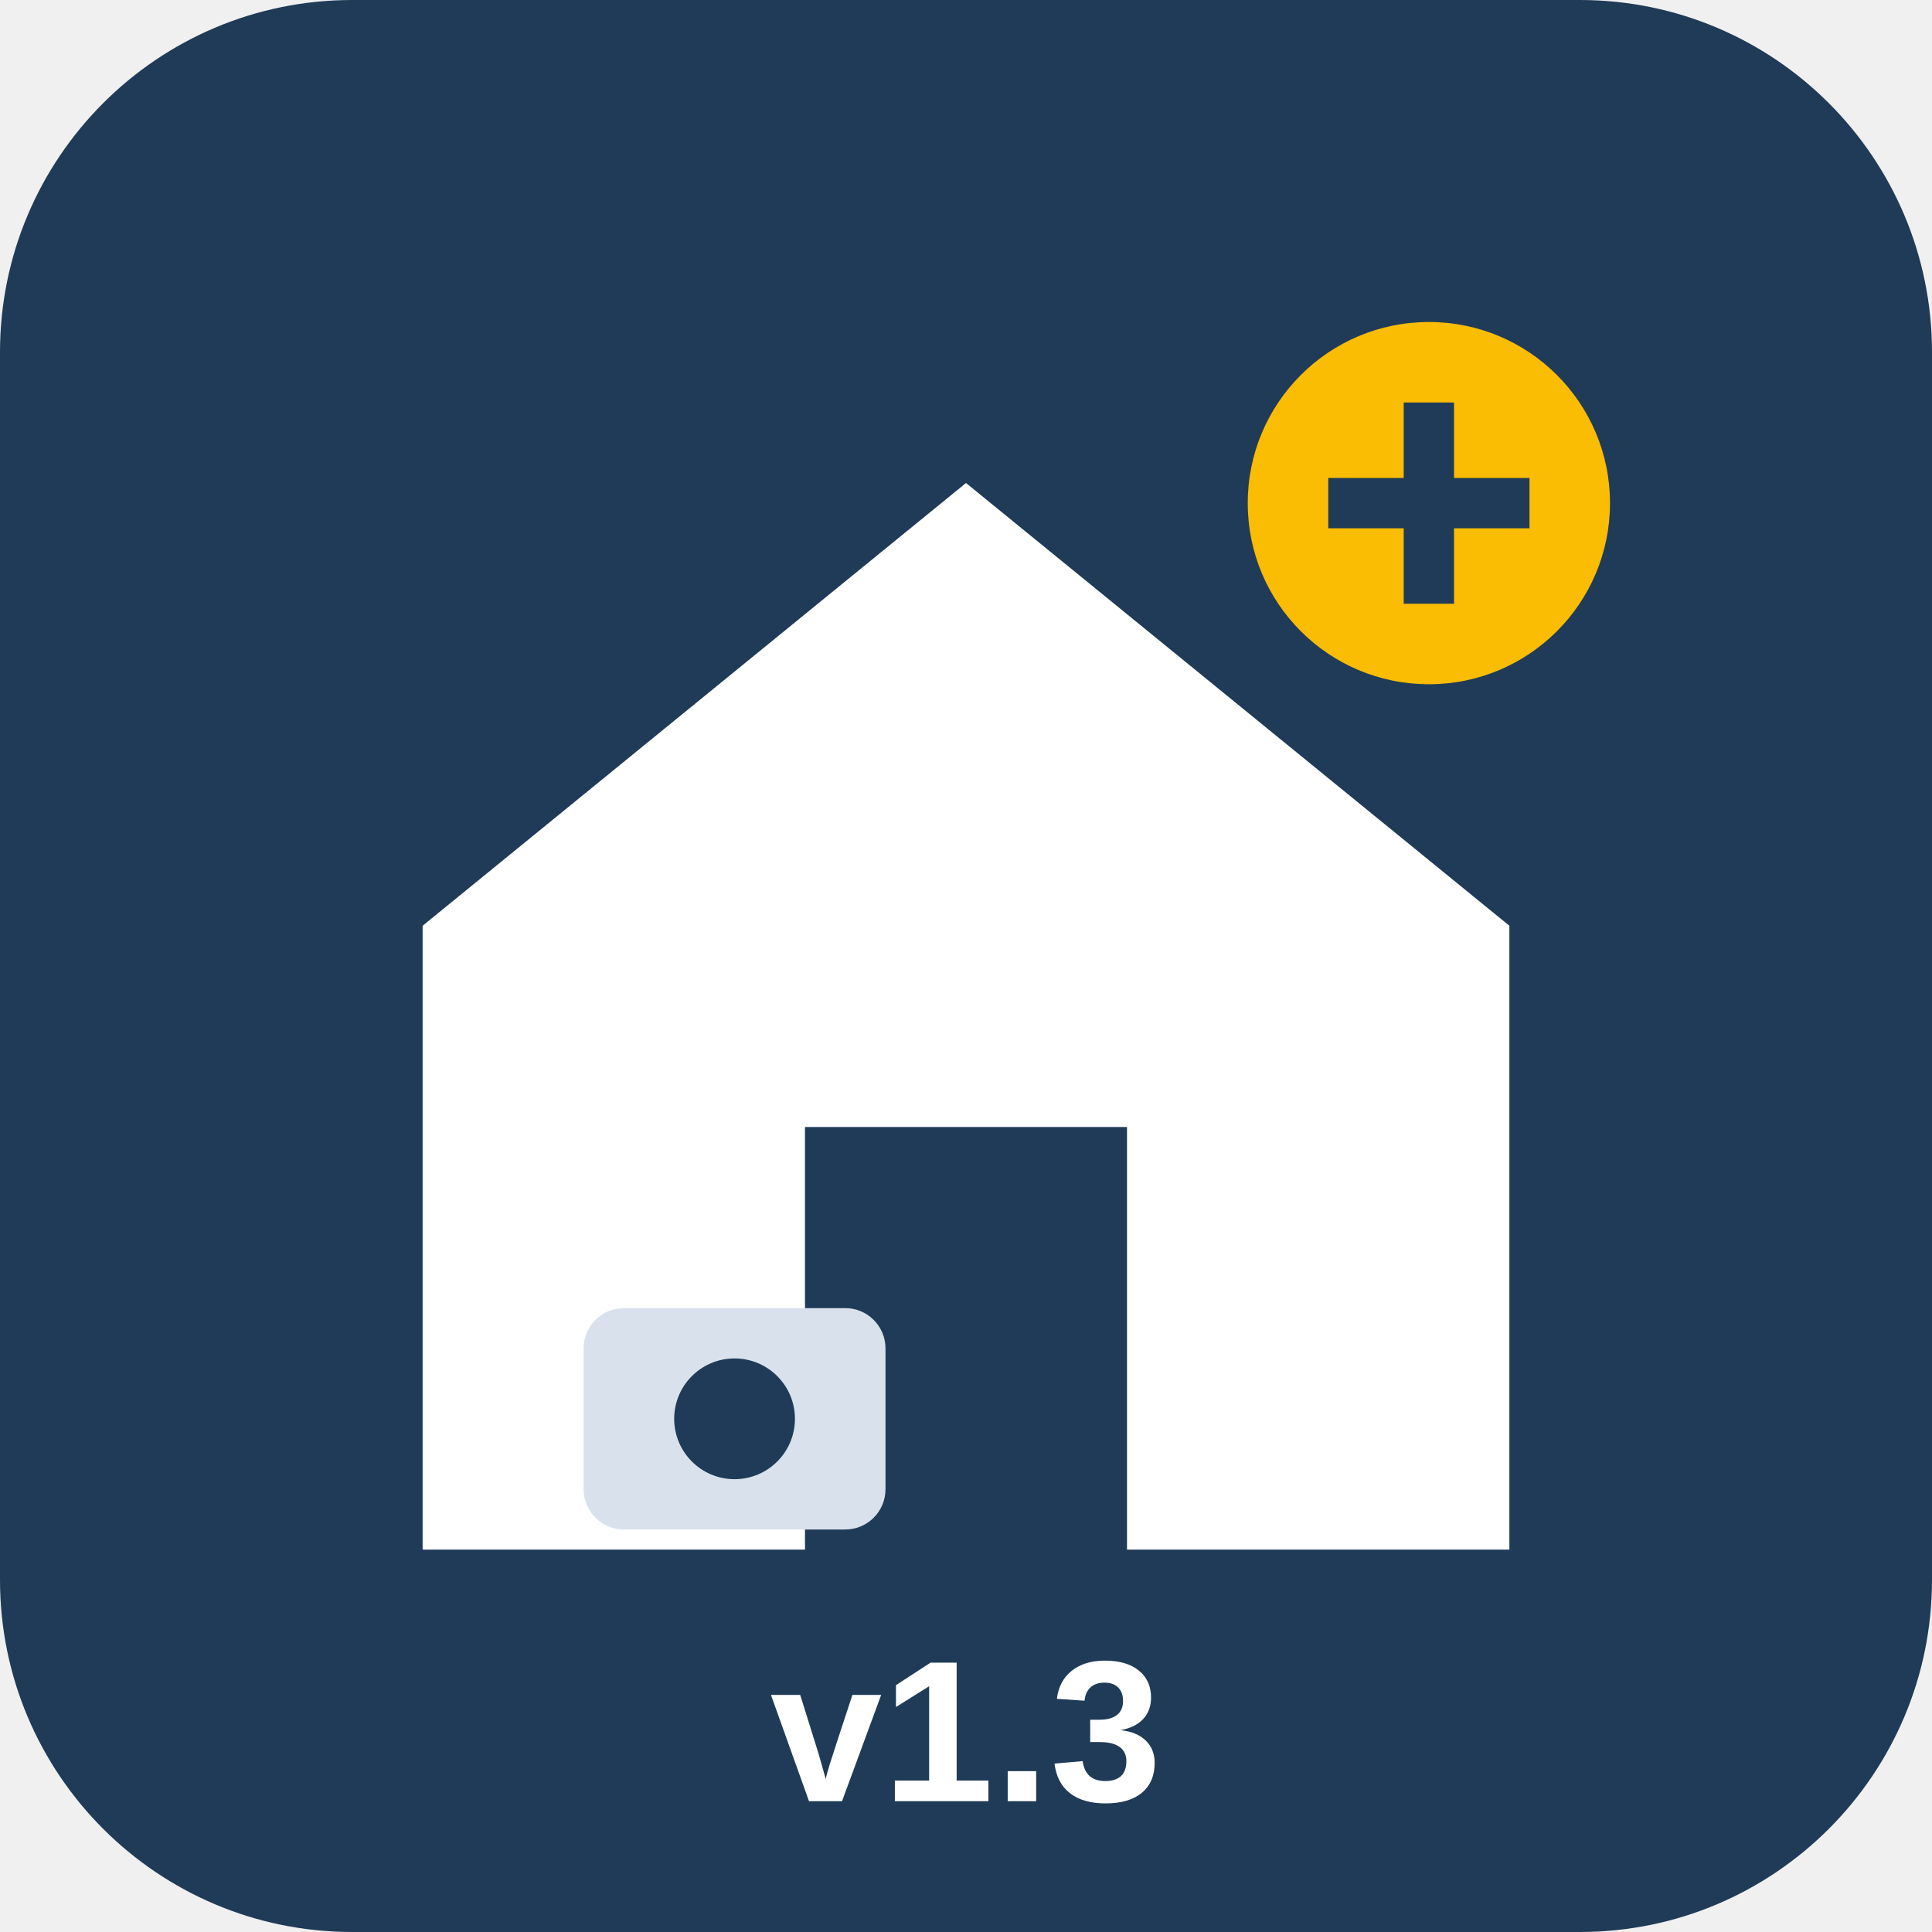
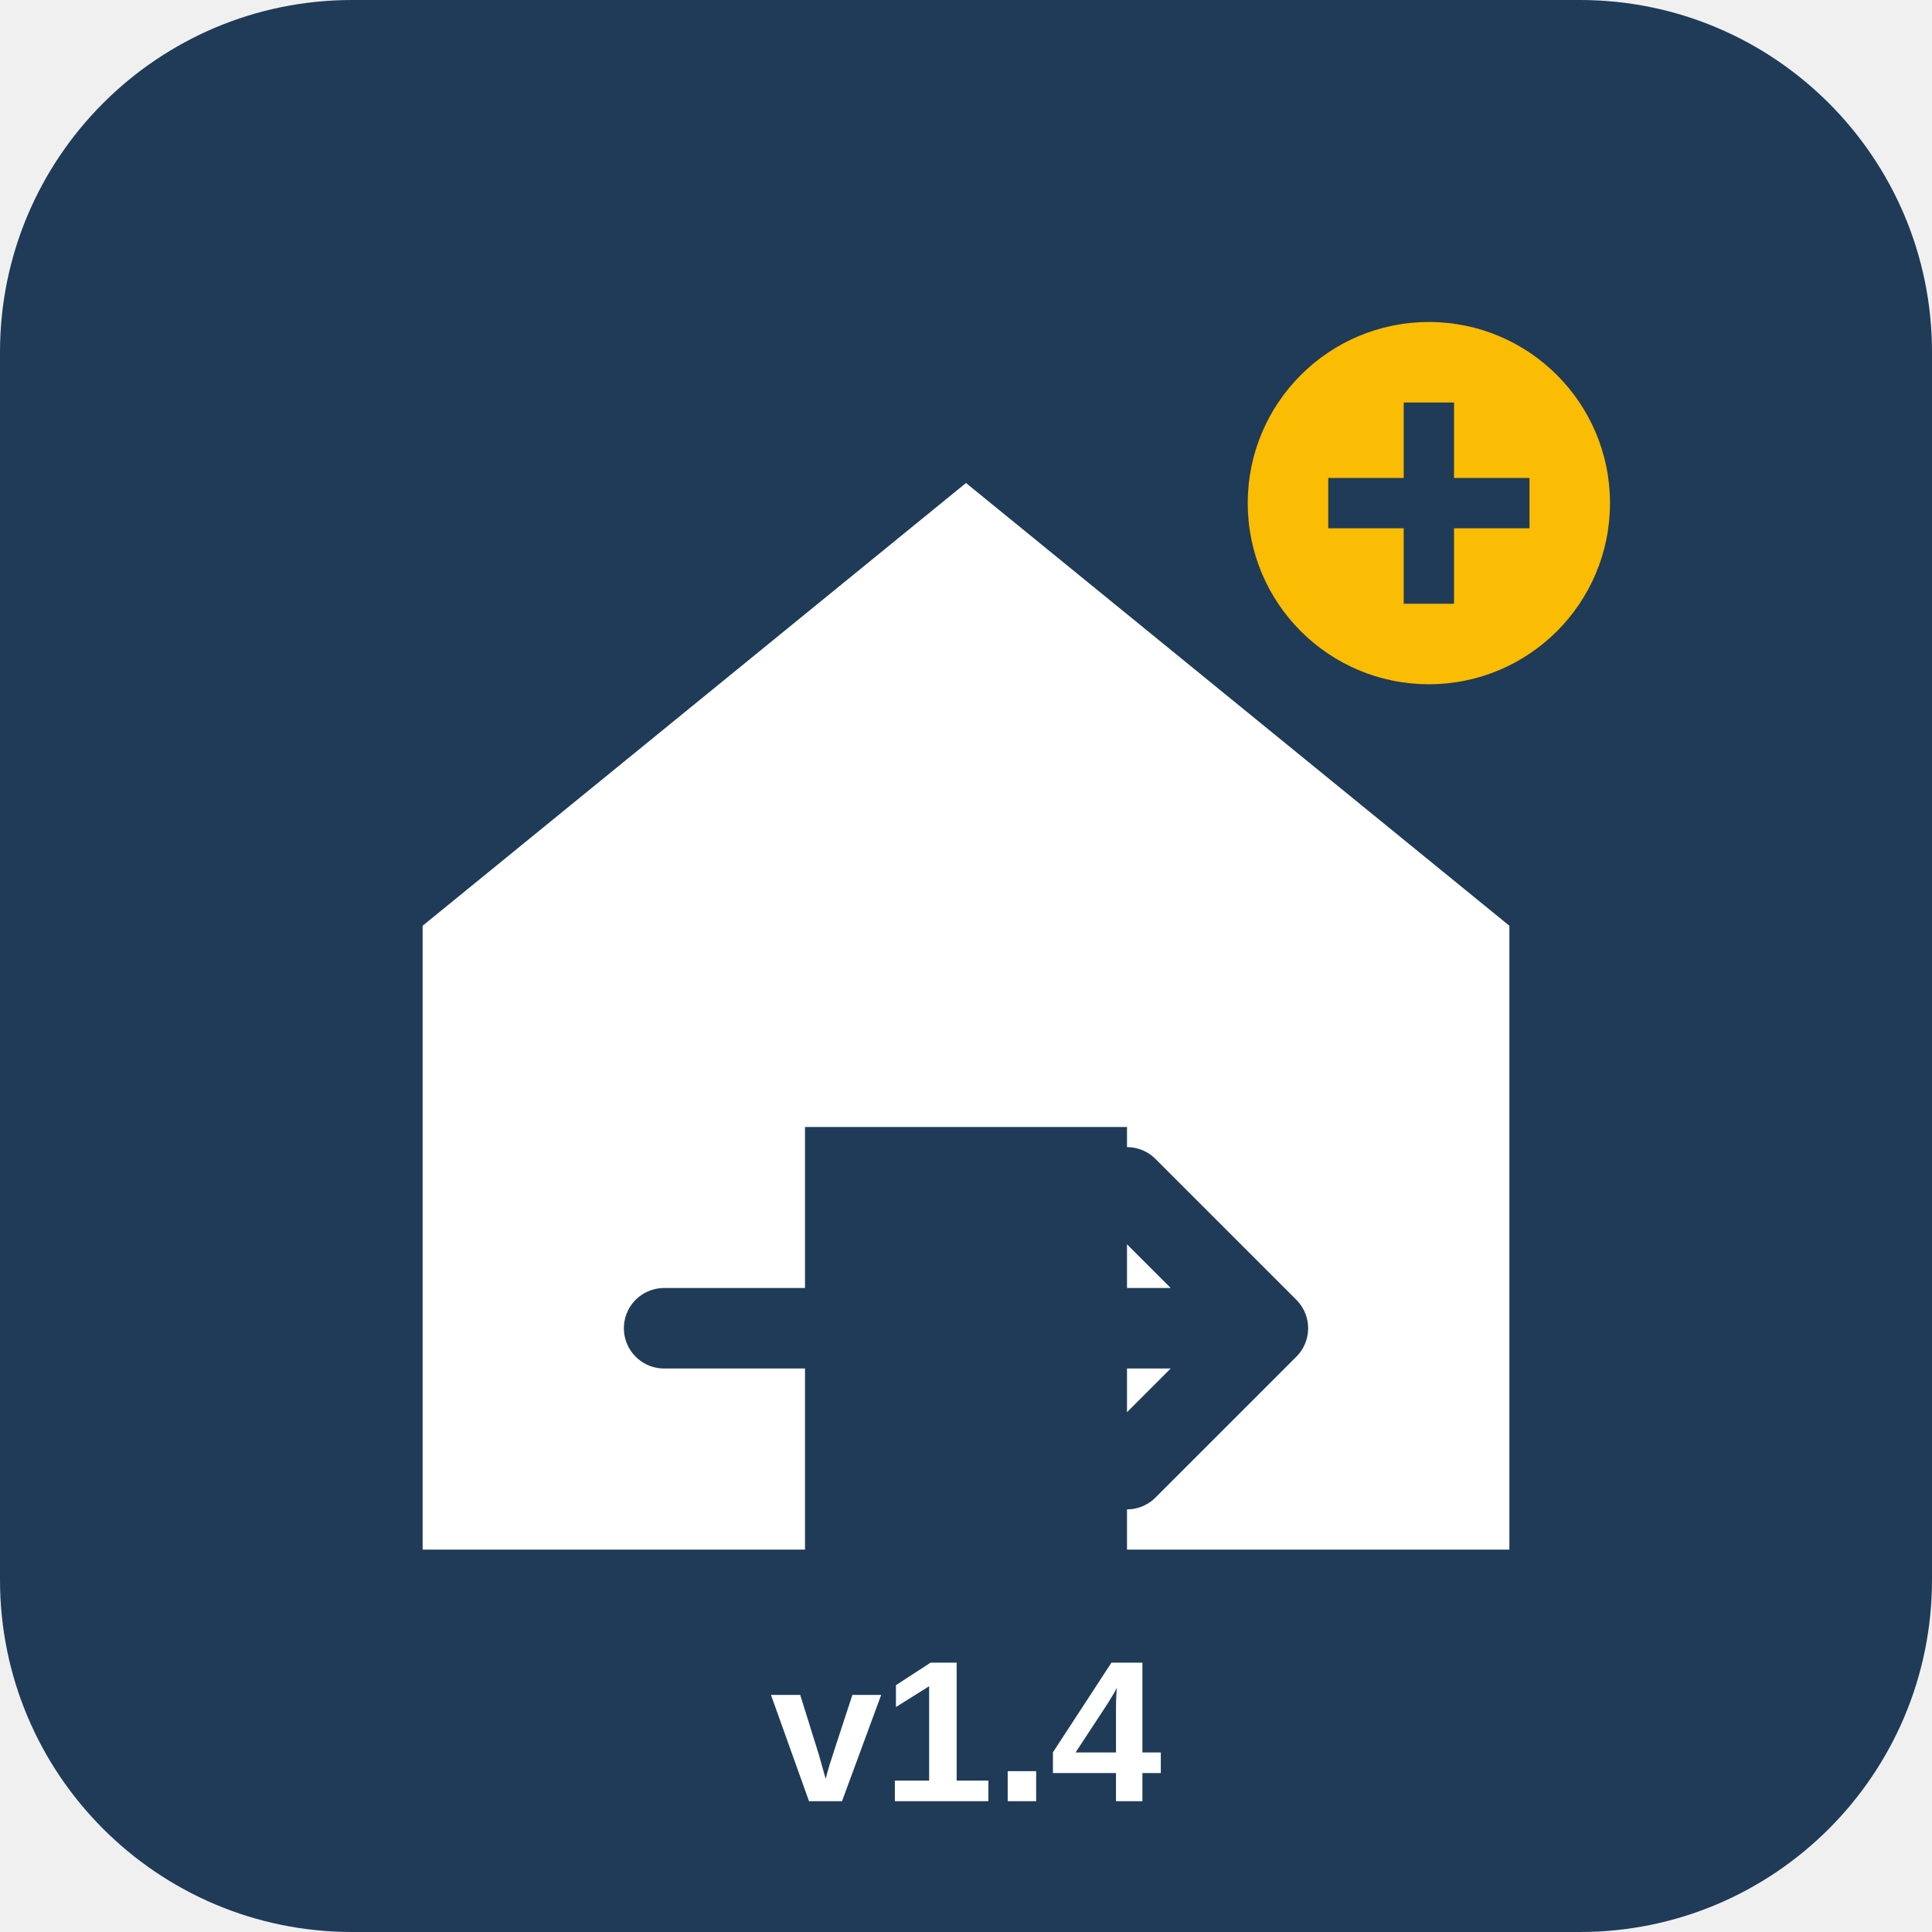
<svg xmlns="http://www.w3.org/2000/svg" width="192" height="192" viewBox="0 0 192 192">
  <rect width="192" height="192" rx="35" fill="#1f3b57" />
  <path d="M42 92 L96 48 L150 92 V154 H112 V112 H80 V154 H42 Z" fill="white" />
  <circle cx="142" cy="50" r="18" fill="#fbbc04" />
  <path d="M132 50h20M142 40v20" stroke="#1f3b57" stroke-width="5" />
-   <rect x="58" y="130" width="30" height="22" rx="4" fill="#d9e2ec" />
-   <circle cx="73" cy="141" r="6" fill="#1f3b57" />
-   <text x="96" y="179" font-family="Arial" font-size="20" font-weight="bold" text-anchor="middle" fill="white">v1.3</text>
+   <path d="M66 132h60l-14-14M126 132l-14 14" fill="none" stroke="#1f3b57" stroke-width="8" stroke-linecap="round" stroke-linejoin="round" />
+   <text x="96" y="179" font-family="Arial" font-size="20" font-weight="bold" text-anchor="middle" fill="white">v1.4</text>
</svg>
